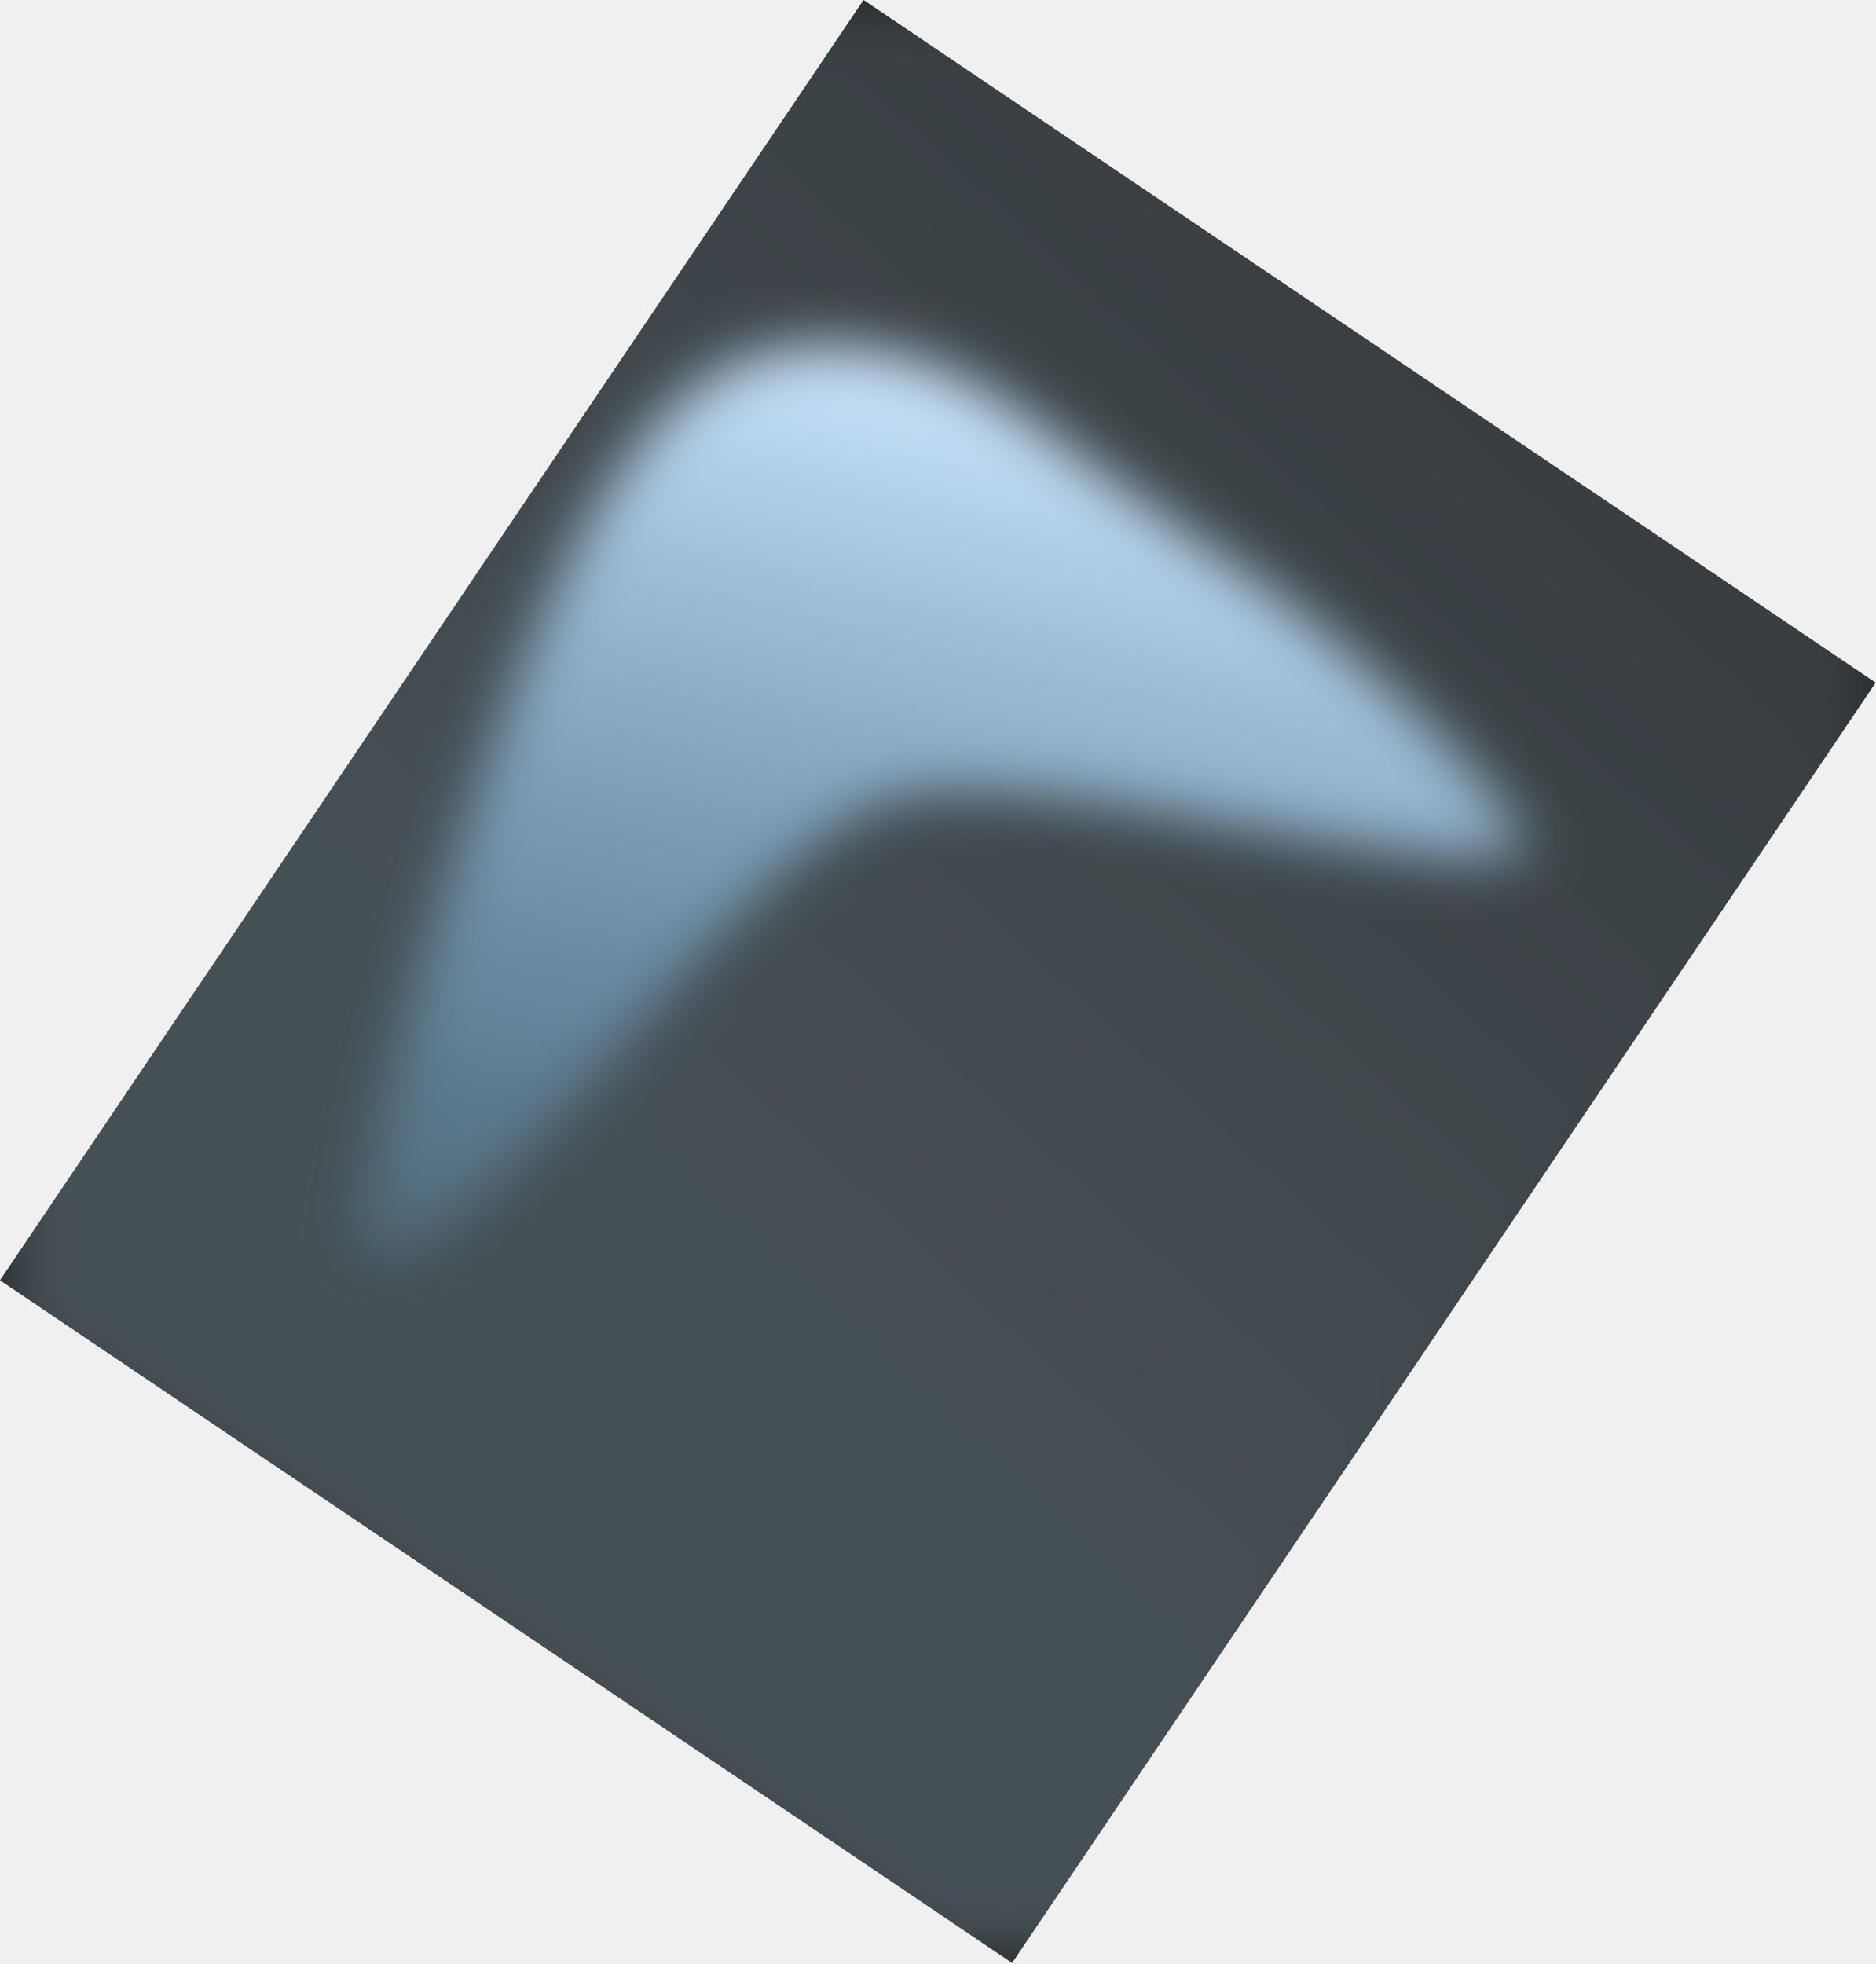
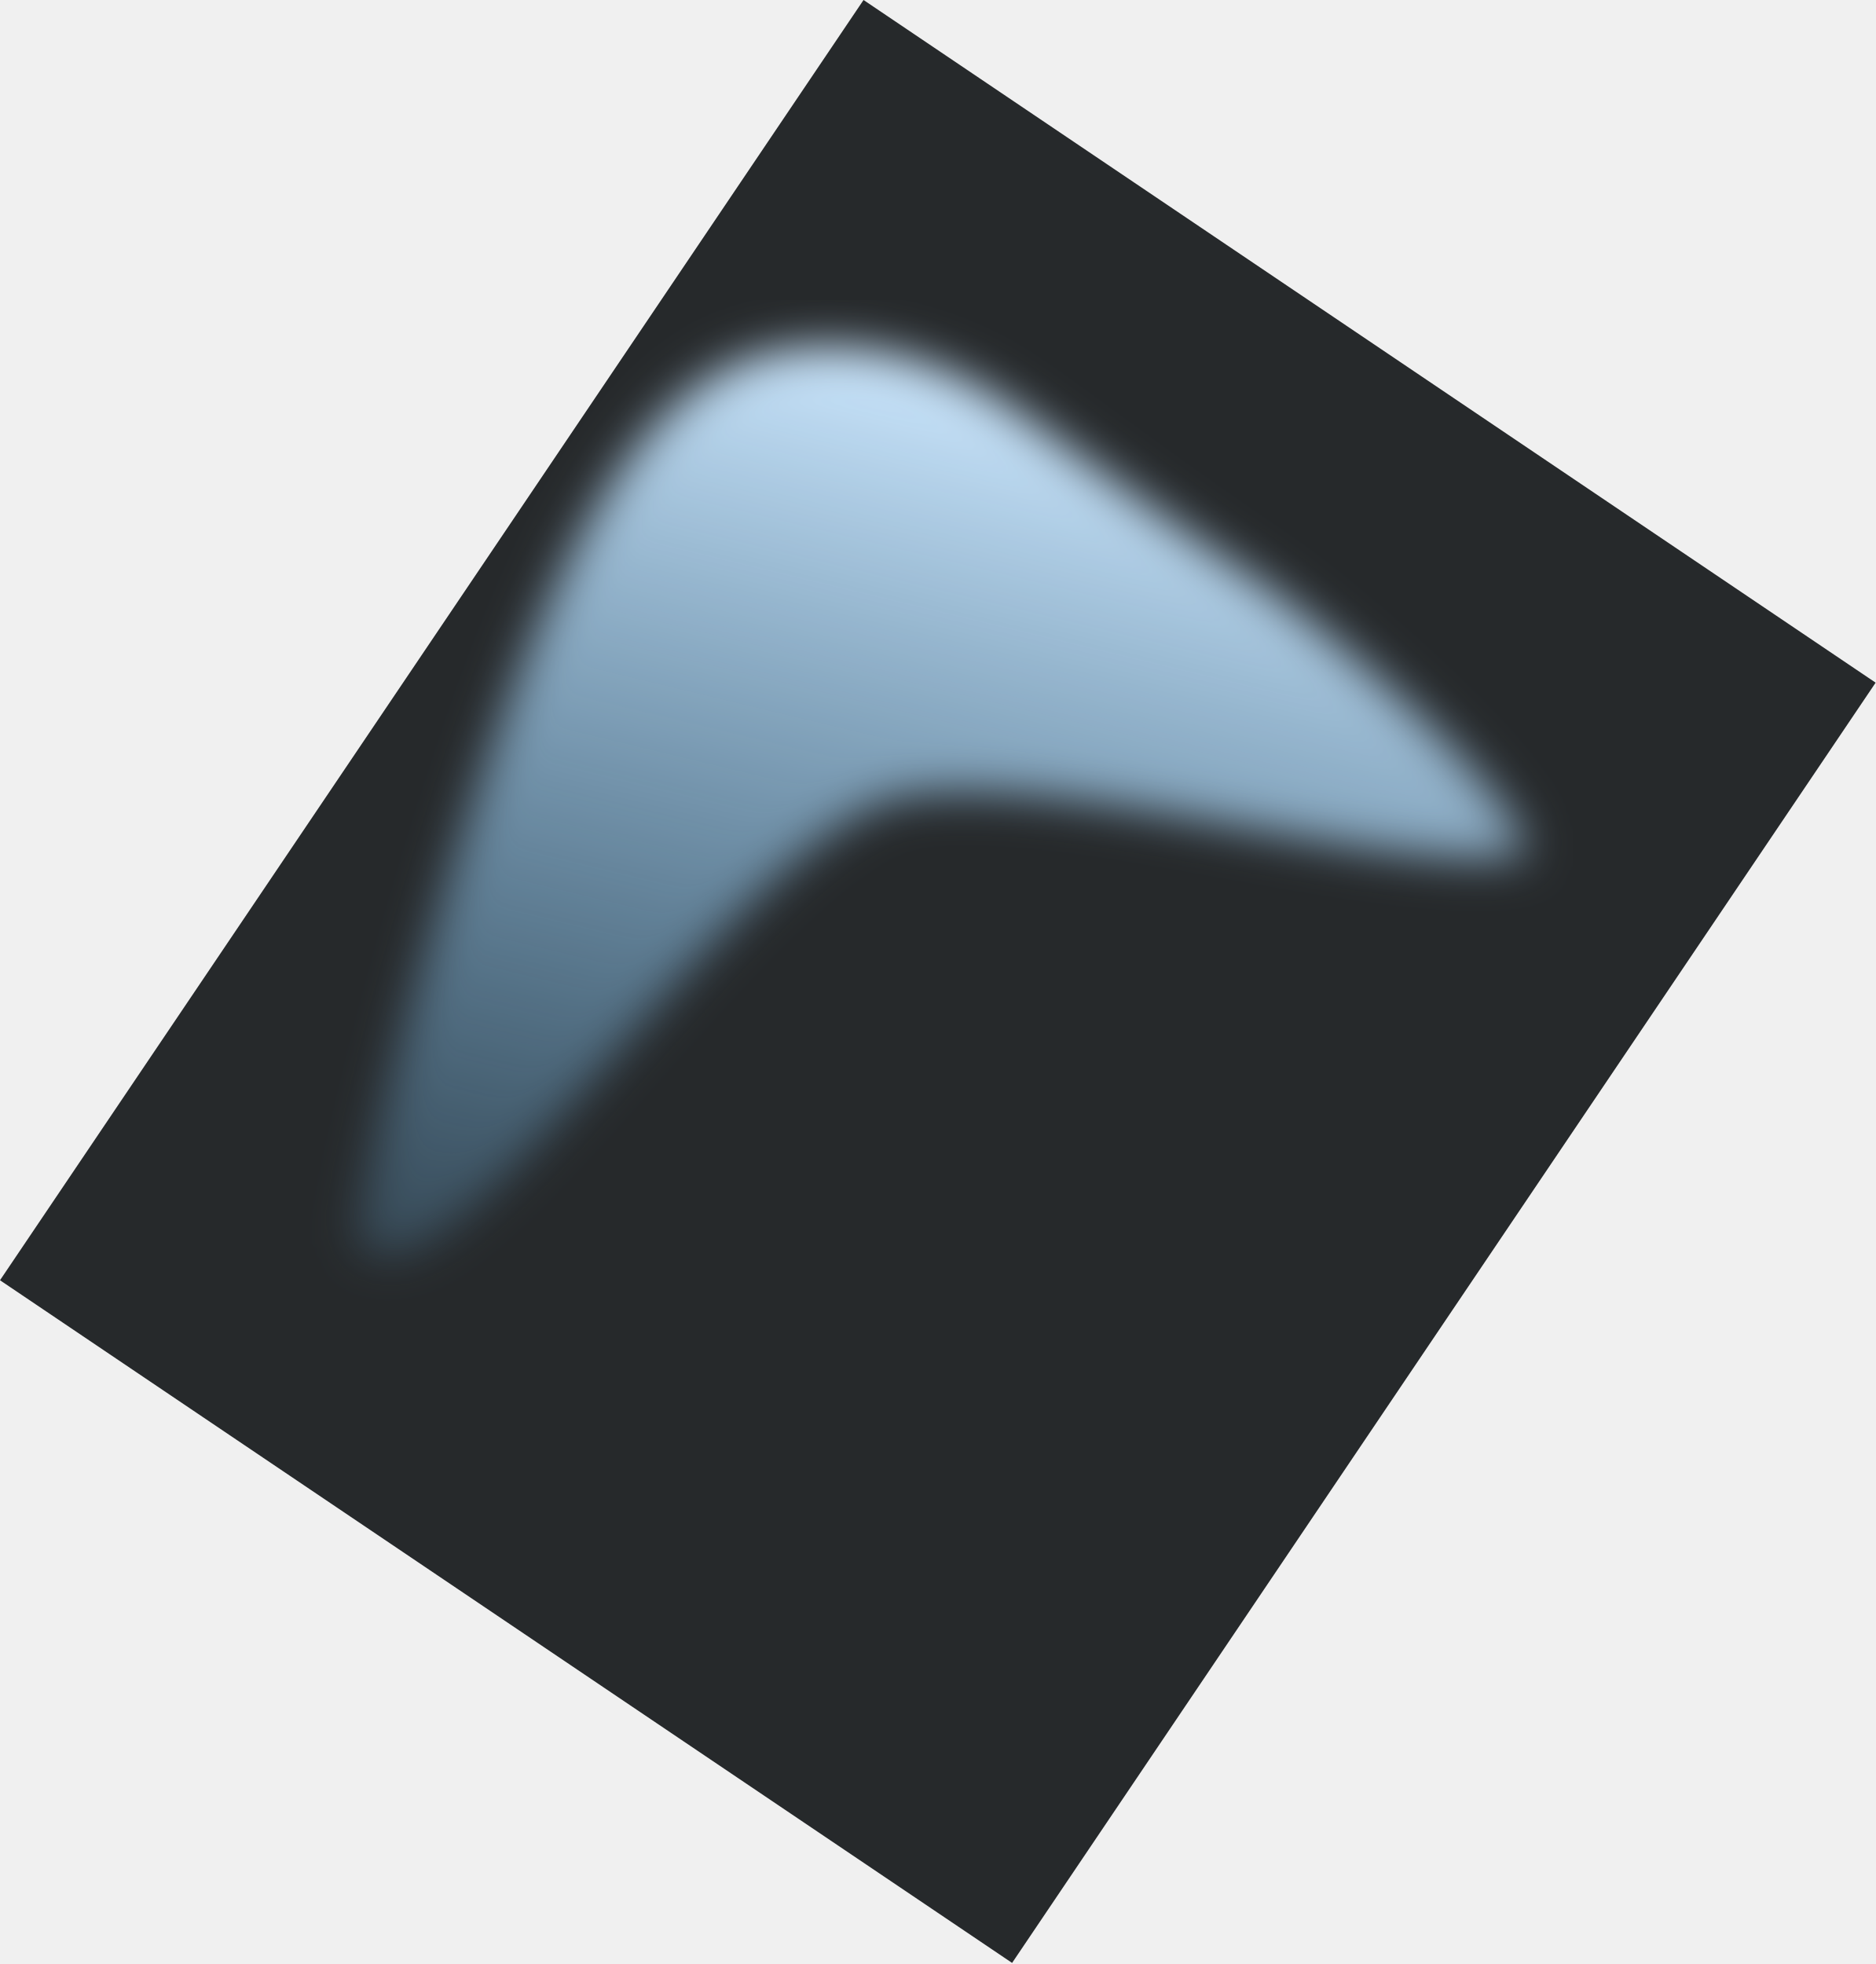
<svg xmlns="http://www.w3.org/2000/svg" width="1639" height="1716" viewBox="0 0 1639 1716" fill="none">
  <g clip-path="url(#clip0_487_963)">
-     <rect width="1066.66" height="1349.27" transform="translate(884.301 1715.06) rotate(-146)" fill="#26292b" />
+     <rect width="1066.66" height="1349.27" transform="translate(884.301 1715.06) rotate(-146)" fill="#26292B" />
    <g filter="url(#filter0_f_487_963)">
-       <rect x="907.383" y="1774.54" width="1193.36" height="1512.07" transform="rotate(-146 907.383 1774.54)" fill="url(#paint0_linear_487_963)" fill-opacity="0.2" />
-     </g>
-     <g filter="url(#filter1_f_487_963)">
-       <path d="M1334 747.001C1209.5 767.001 943.551 674.042 794 695.001C644.45 715.96 389 1180.5 311 1084C327.466 970.368 400.09 724.323 453 589C530.232 391.471 601.218 317.353 689.968 304.915C752.989 296.083 821.42 312.349 887 358.5C940.292 396.004 1013.29 451.34 1089.5 502C1148.46 541.19 1325.89 689.166 1334 747.001Z" fill="url(#paint1_linear_487_963)" />
+       <path d="M1334 747C1209.5 767 943.551 674.041 794 695C644.45 715.959 389 1180.5 311 1084C327.466 970.367 400.09 724.322 453 588.999C530.232 391.47 601.218 317.352 689.968 304.914C752.989 296.082 821.42 312.348 887 358.499C940.292 396.003 1013.29 451.339 1089.5 501.999C1148.46 541.189 1325.89 689.165 1334 747Z" fill="url(#paint0_linear_487_963)" />
    </g>
  </g>
  <defs>
-     <filter id="filter0_f_487_963" x="-141.957" y="-206.335" width="1954.88" height="2040.88" filterUnits="userSpaceOnUse" color-interpolation-filters="sRGB">
+     <filter id="filter0_f_487_963" x="271" y="262.607" width="1103" height="874.566" filterUnits="userSpaceOnUse" color-interpolation-filters="sRGB">
      <feFlood flood-opacity="0" result="BackgroundImageFix" />
      <feBlend mode="normal" in="SourceGraphic" in2="BackgroundImageFix" result="shape" />
-       <feGaussianBlur stdDeviation="30" result="effect1_foregroundBlur_487_963" />
+       <feGaussianBlur stdDeviation="20" result="effect1_foregroundBlur_487_963" />
    </filter>
-     <filter id="filter1_f_487_963" x="261" y="252.609" width="1123" height="894.566" filterUnits="userSpaceOnUse" color-interpolation-filters="sRGB">
-       <feFlood flood-opacity="0" result="BackgroundImageFix" />
-       <feBlend mode="normal" in="SourceGraphic" in2="BackgroundImageFix" result="shape" />
-       <feGaussianBlur stdDeviation="25" result="effect1_foregroundBlur_487_963" />
-     </filter>
-     <linearGradient id="paint0_linear_487_963" x1="1598.36" y1="2217.45" x2="1273.36" y2="4344.96" gradientUnits="userSpaceOnUse">
-       <stop stop-color="#C5E9FF" />
-       <stop offset="1" stop-color="#DAF1FF" stop-opacity="0" />
-     </linearGradient>
-     <linearGradient id="paint1_linear_487_963" x1="677" y1="269" x2="412.257" y2="1367.24" gradientUnits="userSpaceOnUse">
+     <linearGradient id="paint0_linear_487_963" x1="677" y1="268.999" x2="412.257" y2="1367.23" gradientUnits="userSpaceOnUse">
      <stop stop-color="#CFE9FF" />
      <stop offset="1" stop-color="#5CB6F4" stop-opacity="0" />
    </linearGradient>
    <clipPath id="clip0_487_963">
      <rect width="1066.66" height="1349.27" fill="white" transform="translate(884.301 1715.06) rotate(-146)" />
    </clipPath>
  </defs>
</svg>
